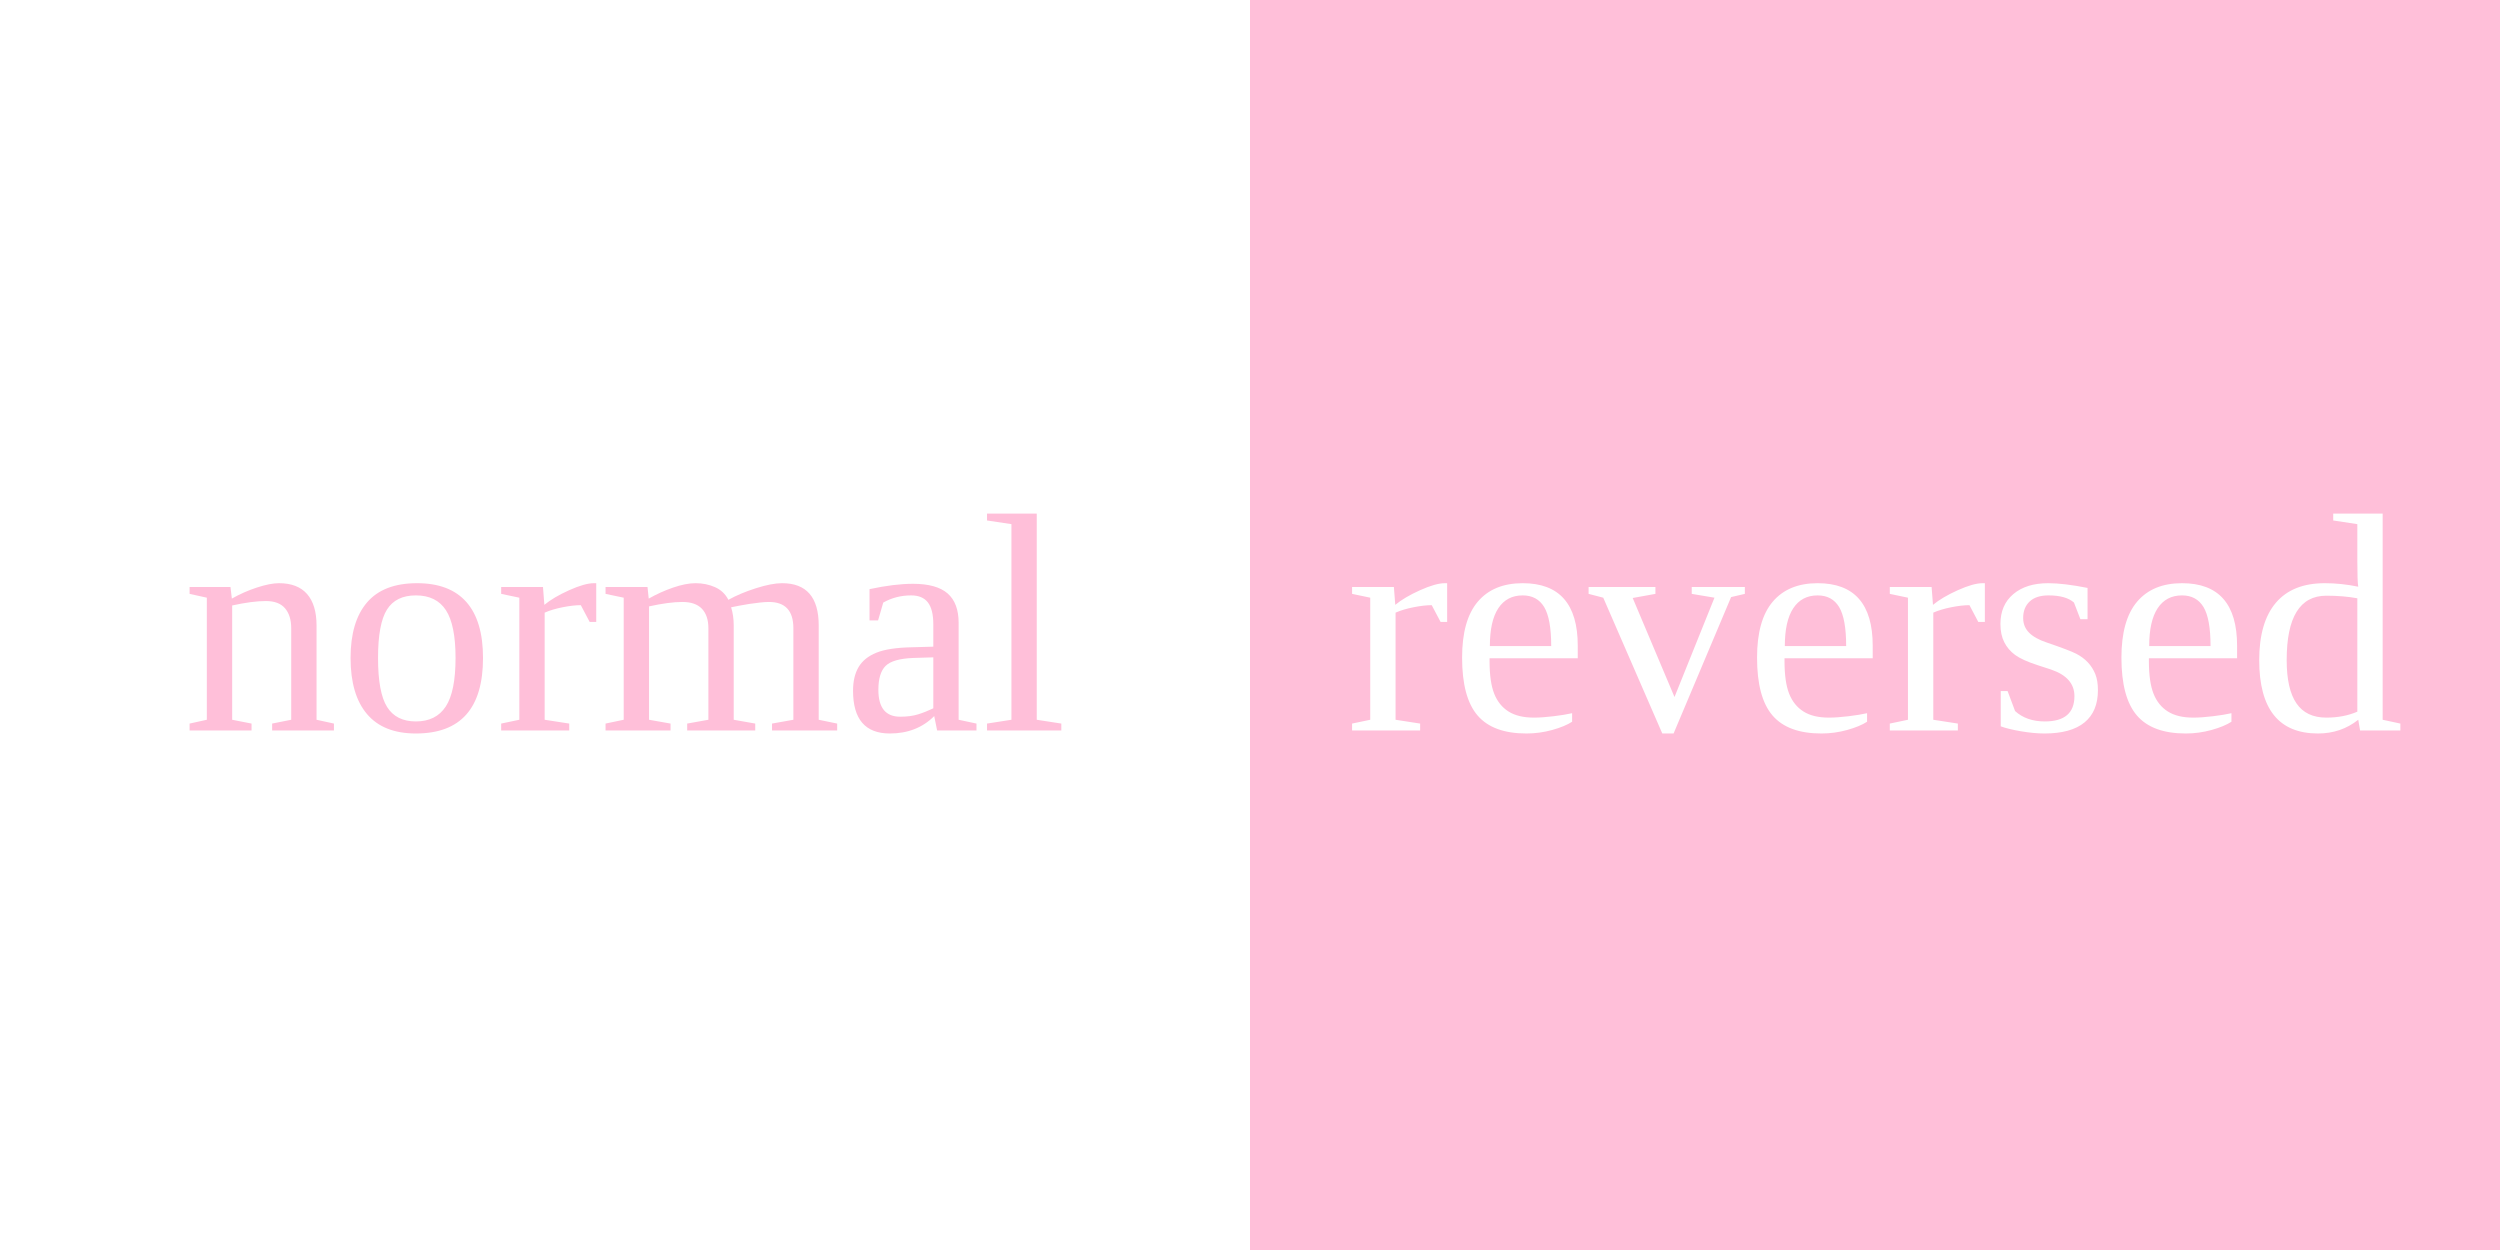
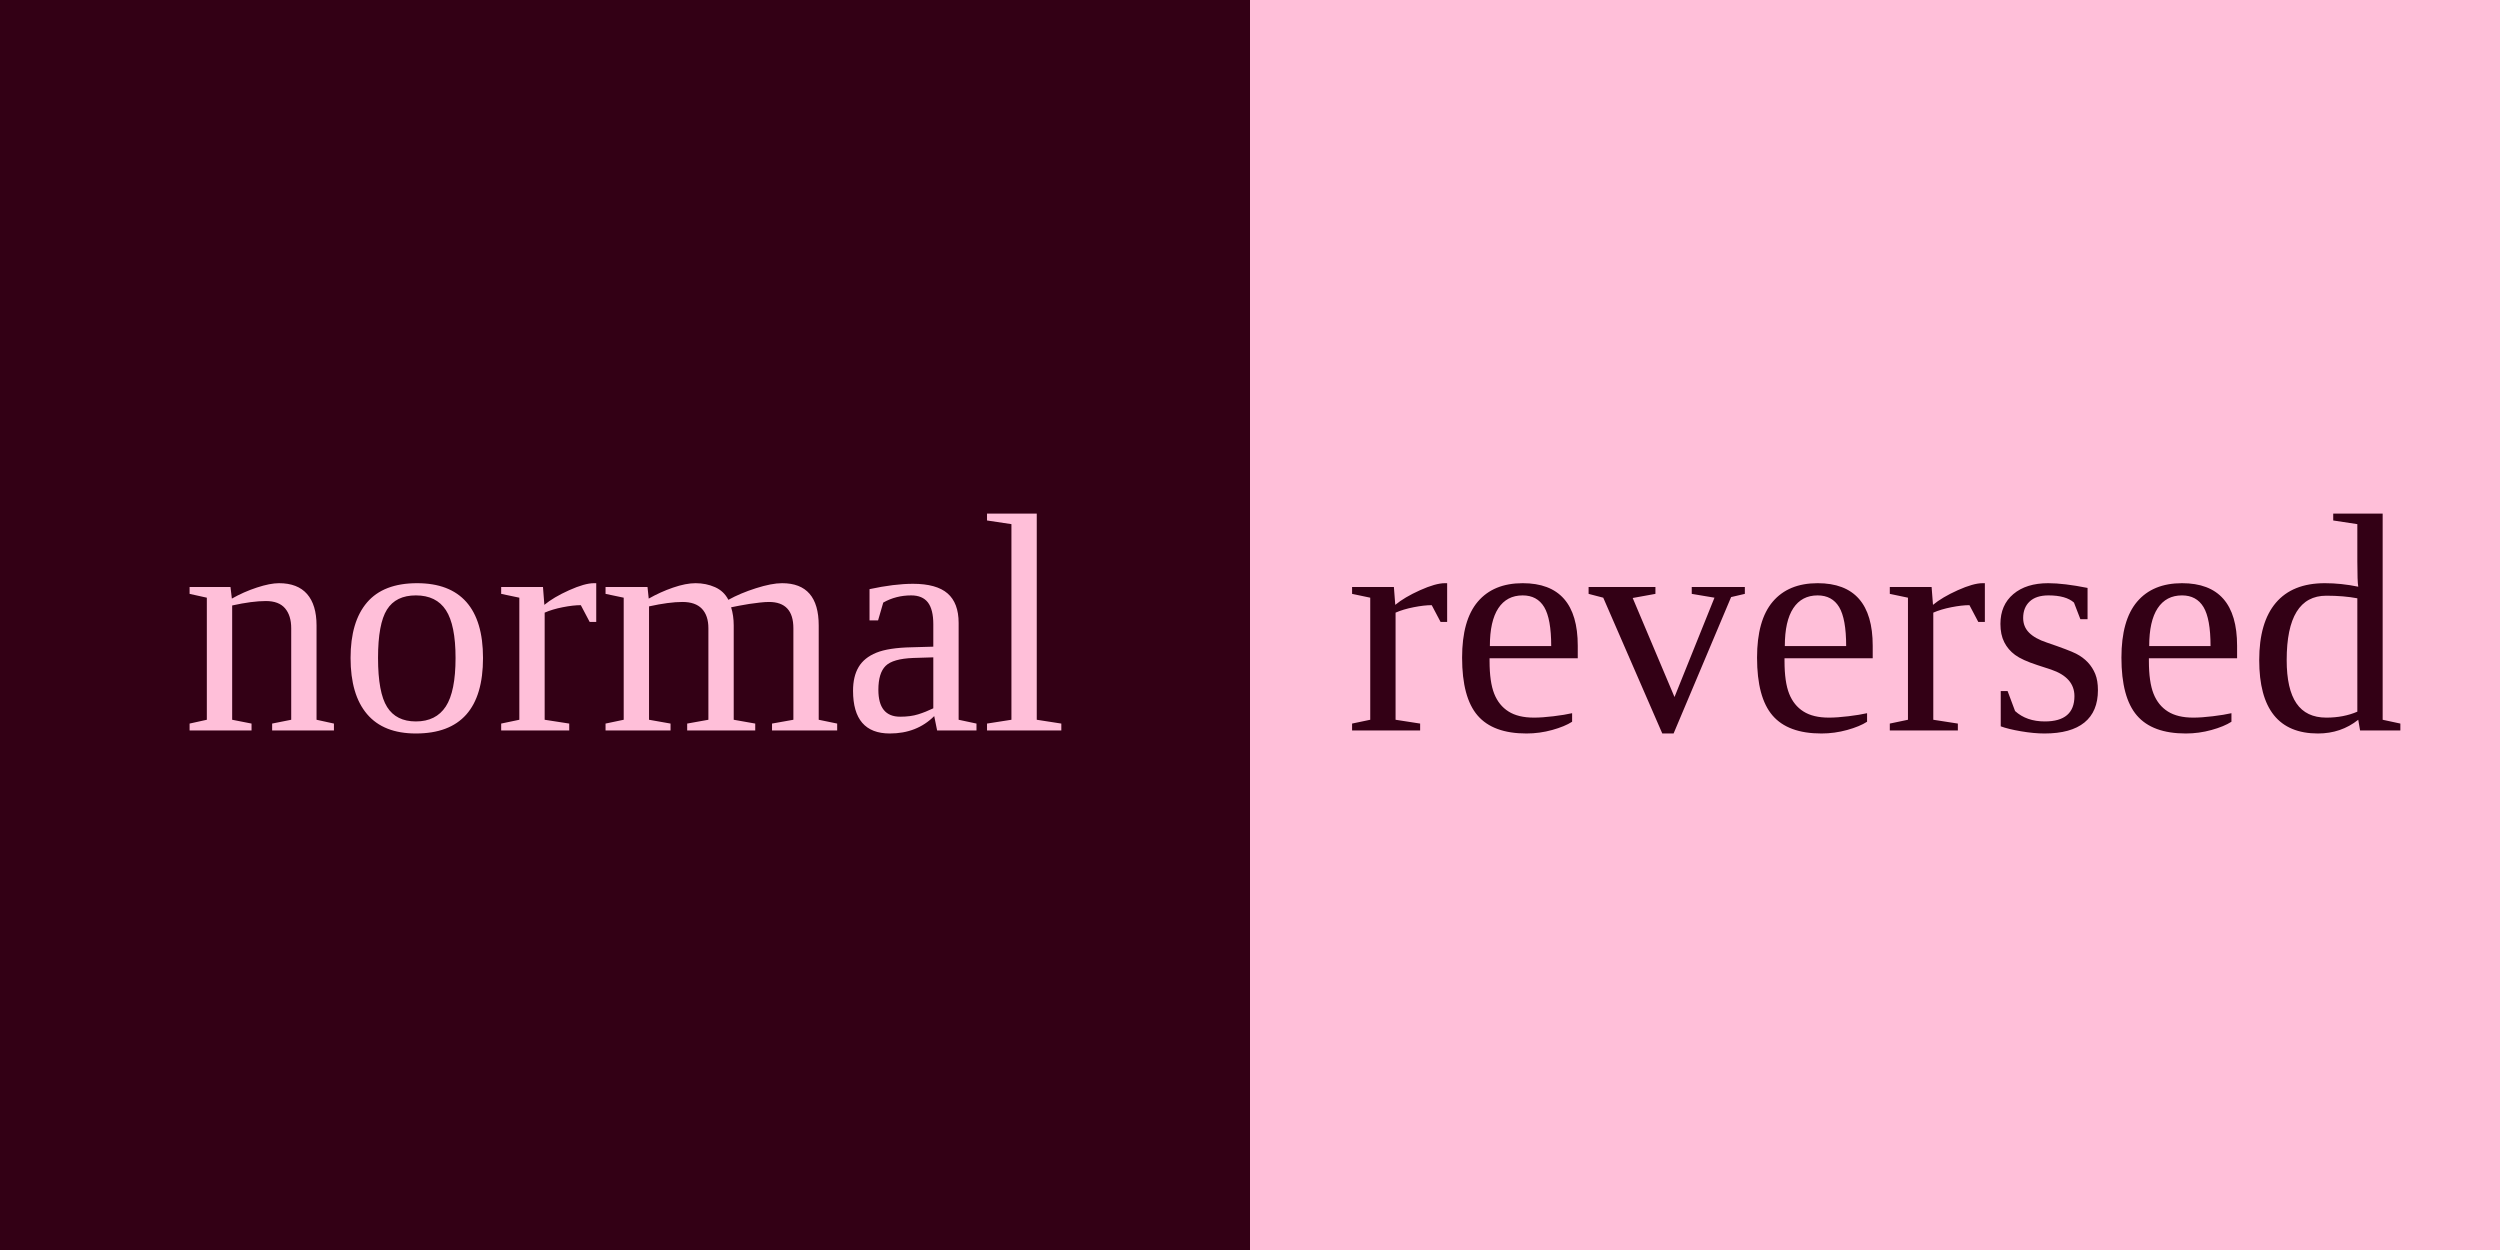
<svg xmlns="http://www.w3.org/2000/svg" id="color-theme-cy" width="512" height="256" viewbox="0 0 512 256">
-   <rect x="0" y="0" width="256" height="256" fill="#FFF" />
+   <rect x="0" y="0" width="256" height="256" fill="#330015" />
  <rect x="256" y="0" width="256" height="256" fill="#ffbfd9" />
  <text fill="#ffbfd9" x="128" y="128" dominant-baseline="central" text-anchor="middle" font-size="64">normal</text>
-   <text fill="#FFF" x="384" y="128" dominant-baseline="central" text-anchor="middle" font-size="64">reversed</text>
+   <text fill="#330015" x="384" y="128" dominant-baseline="central" text-anchor="middle" font-size="64">reversed</text>
</svg>
